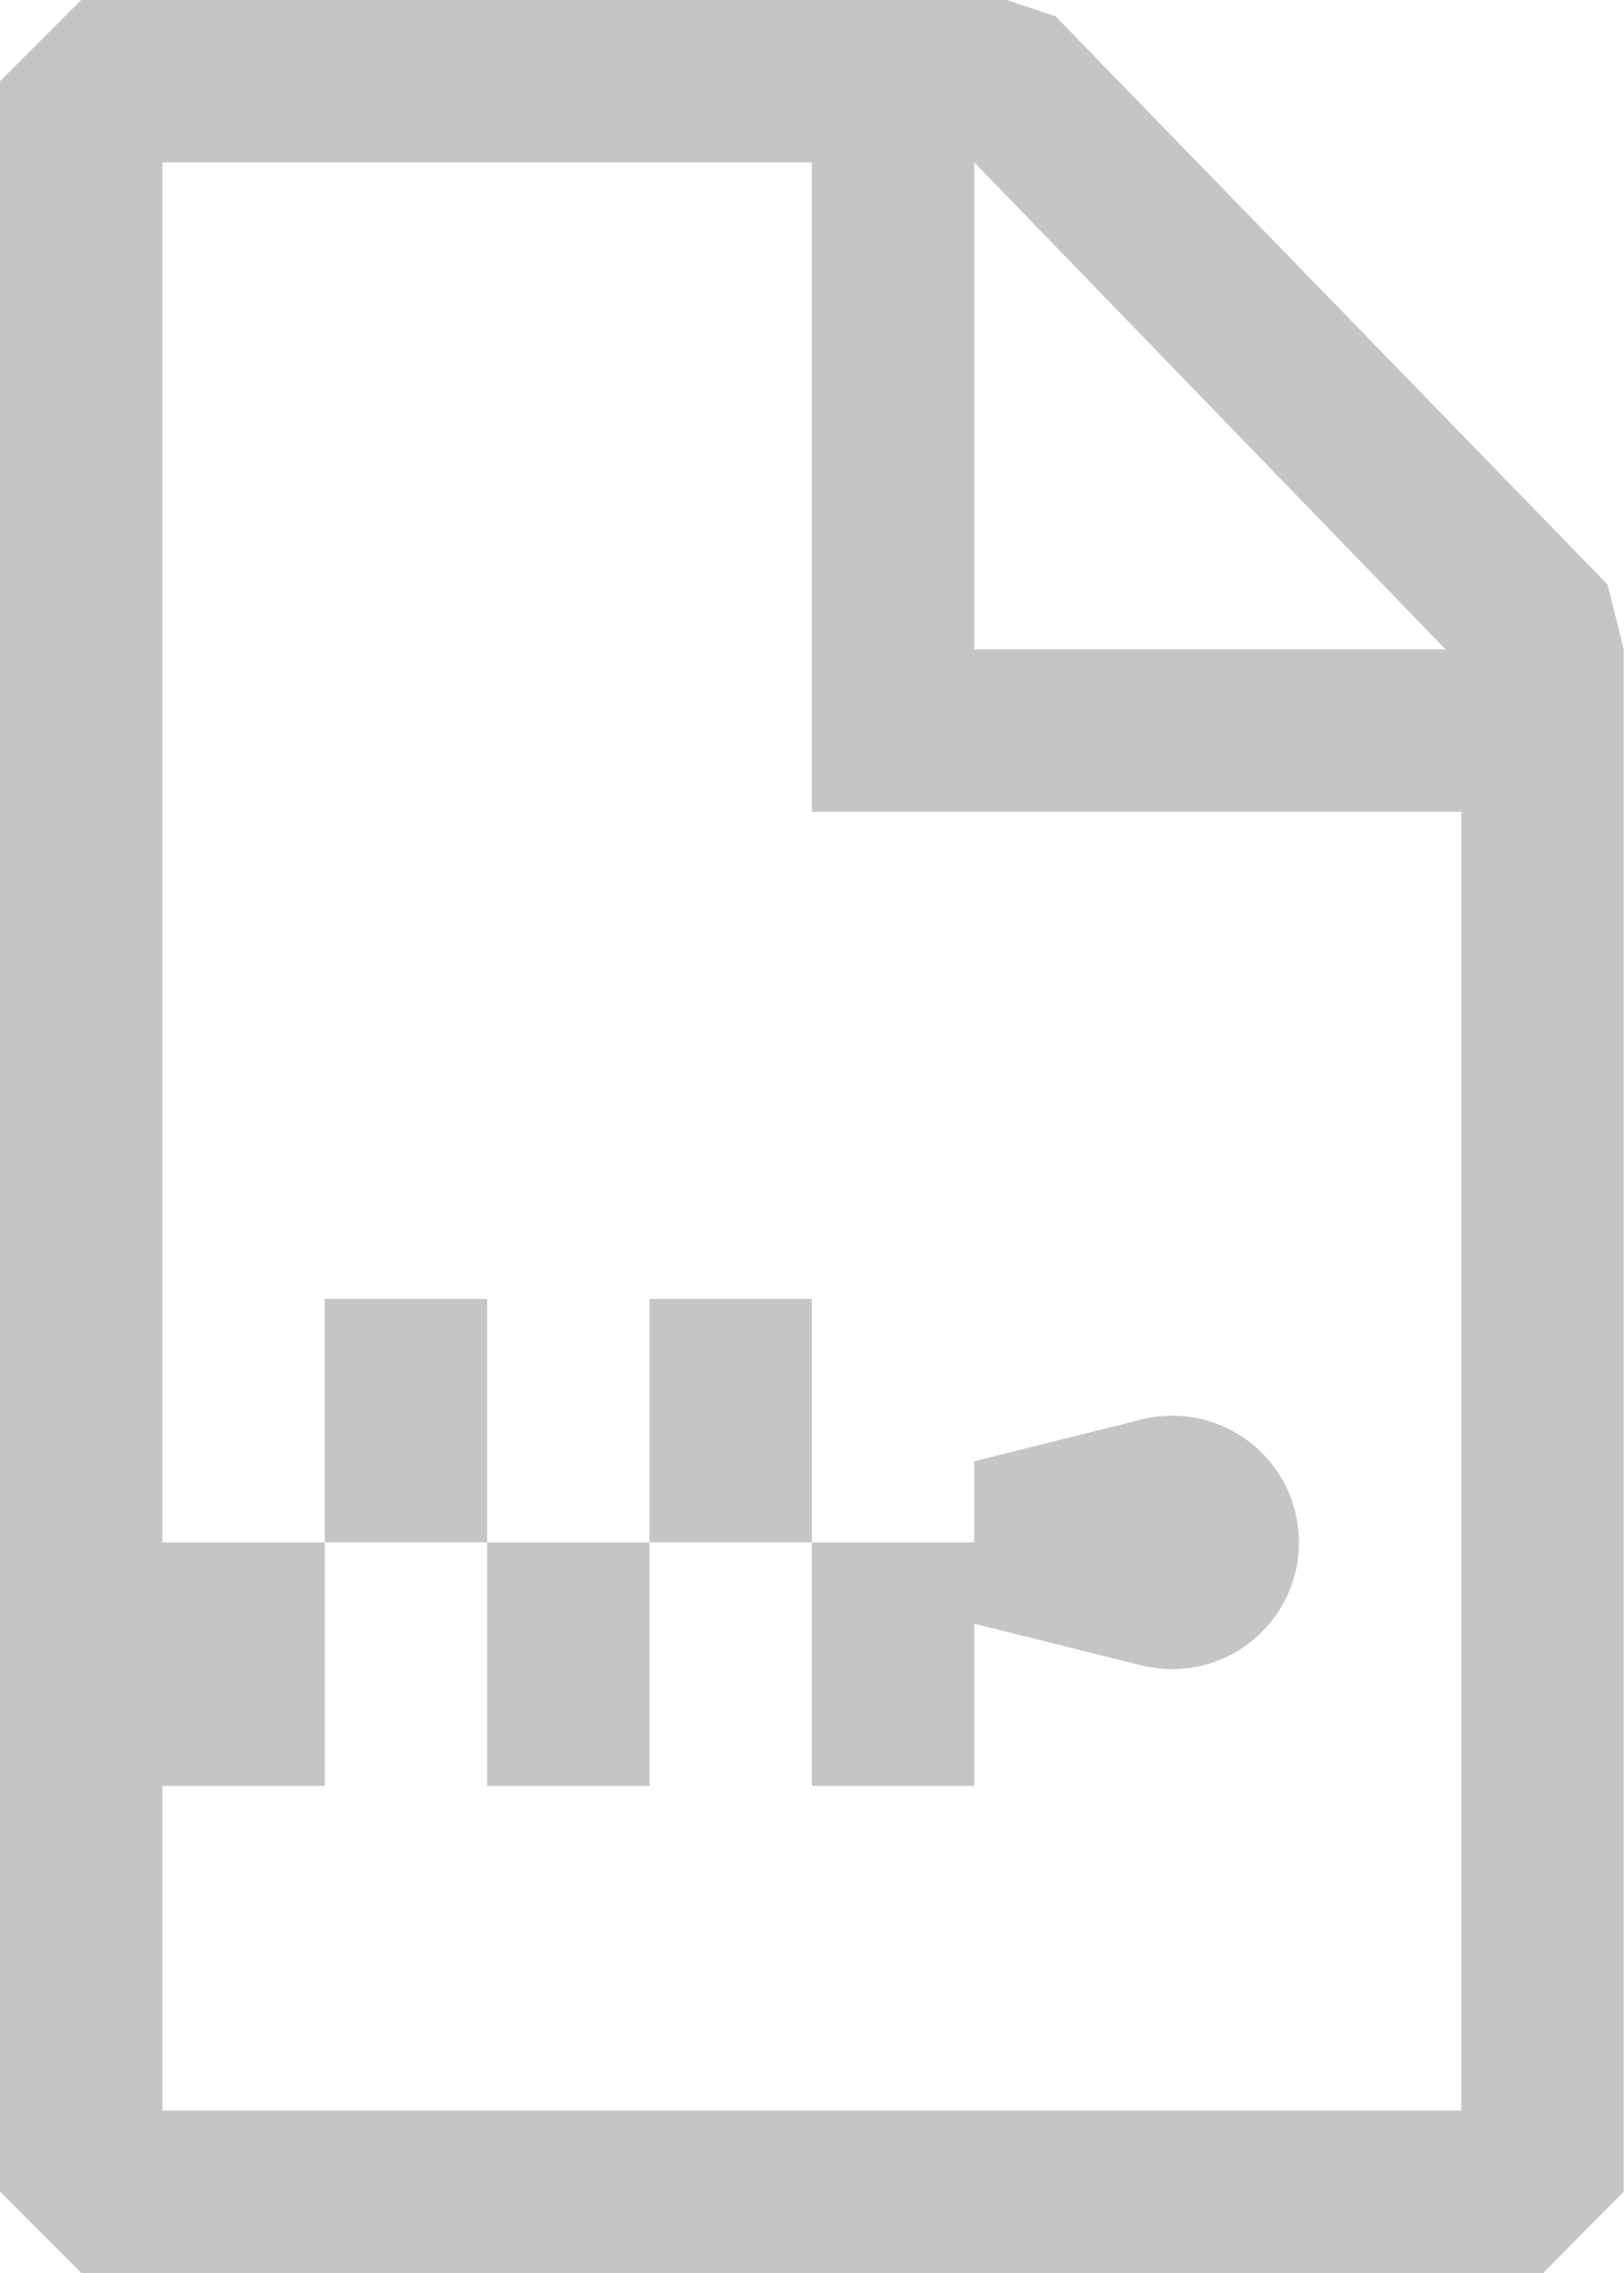
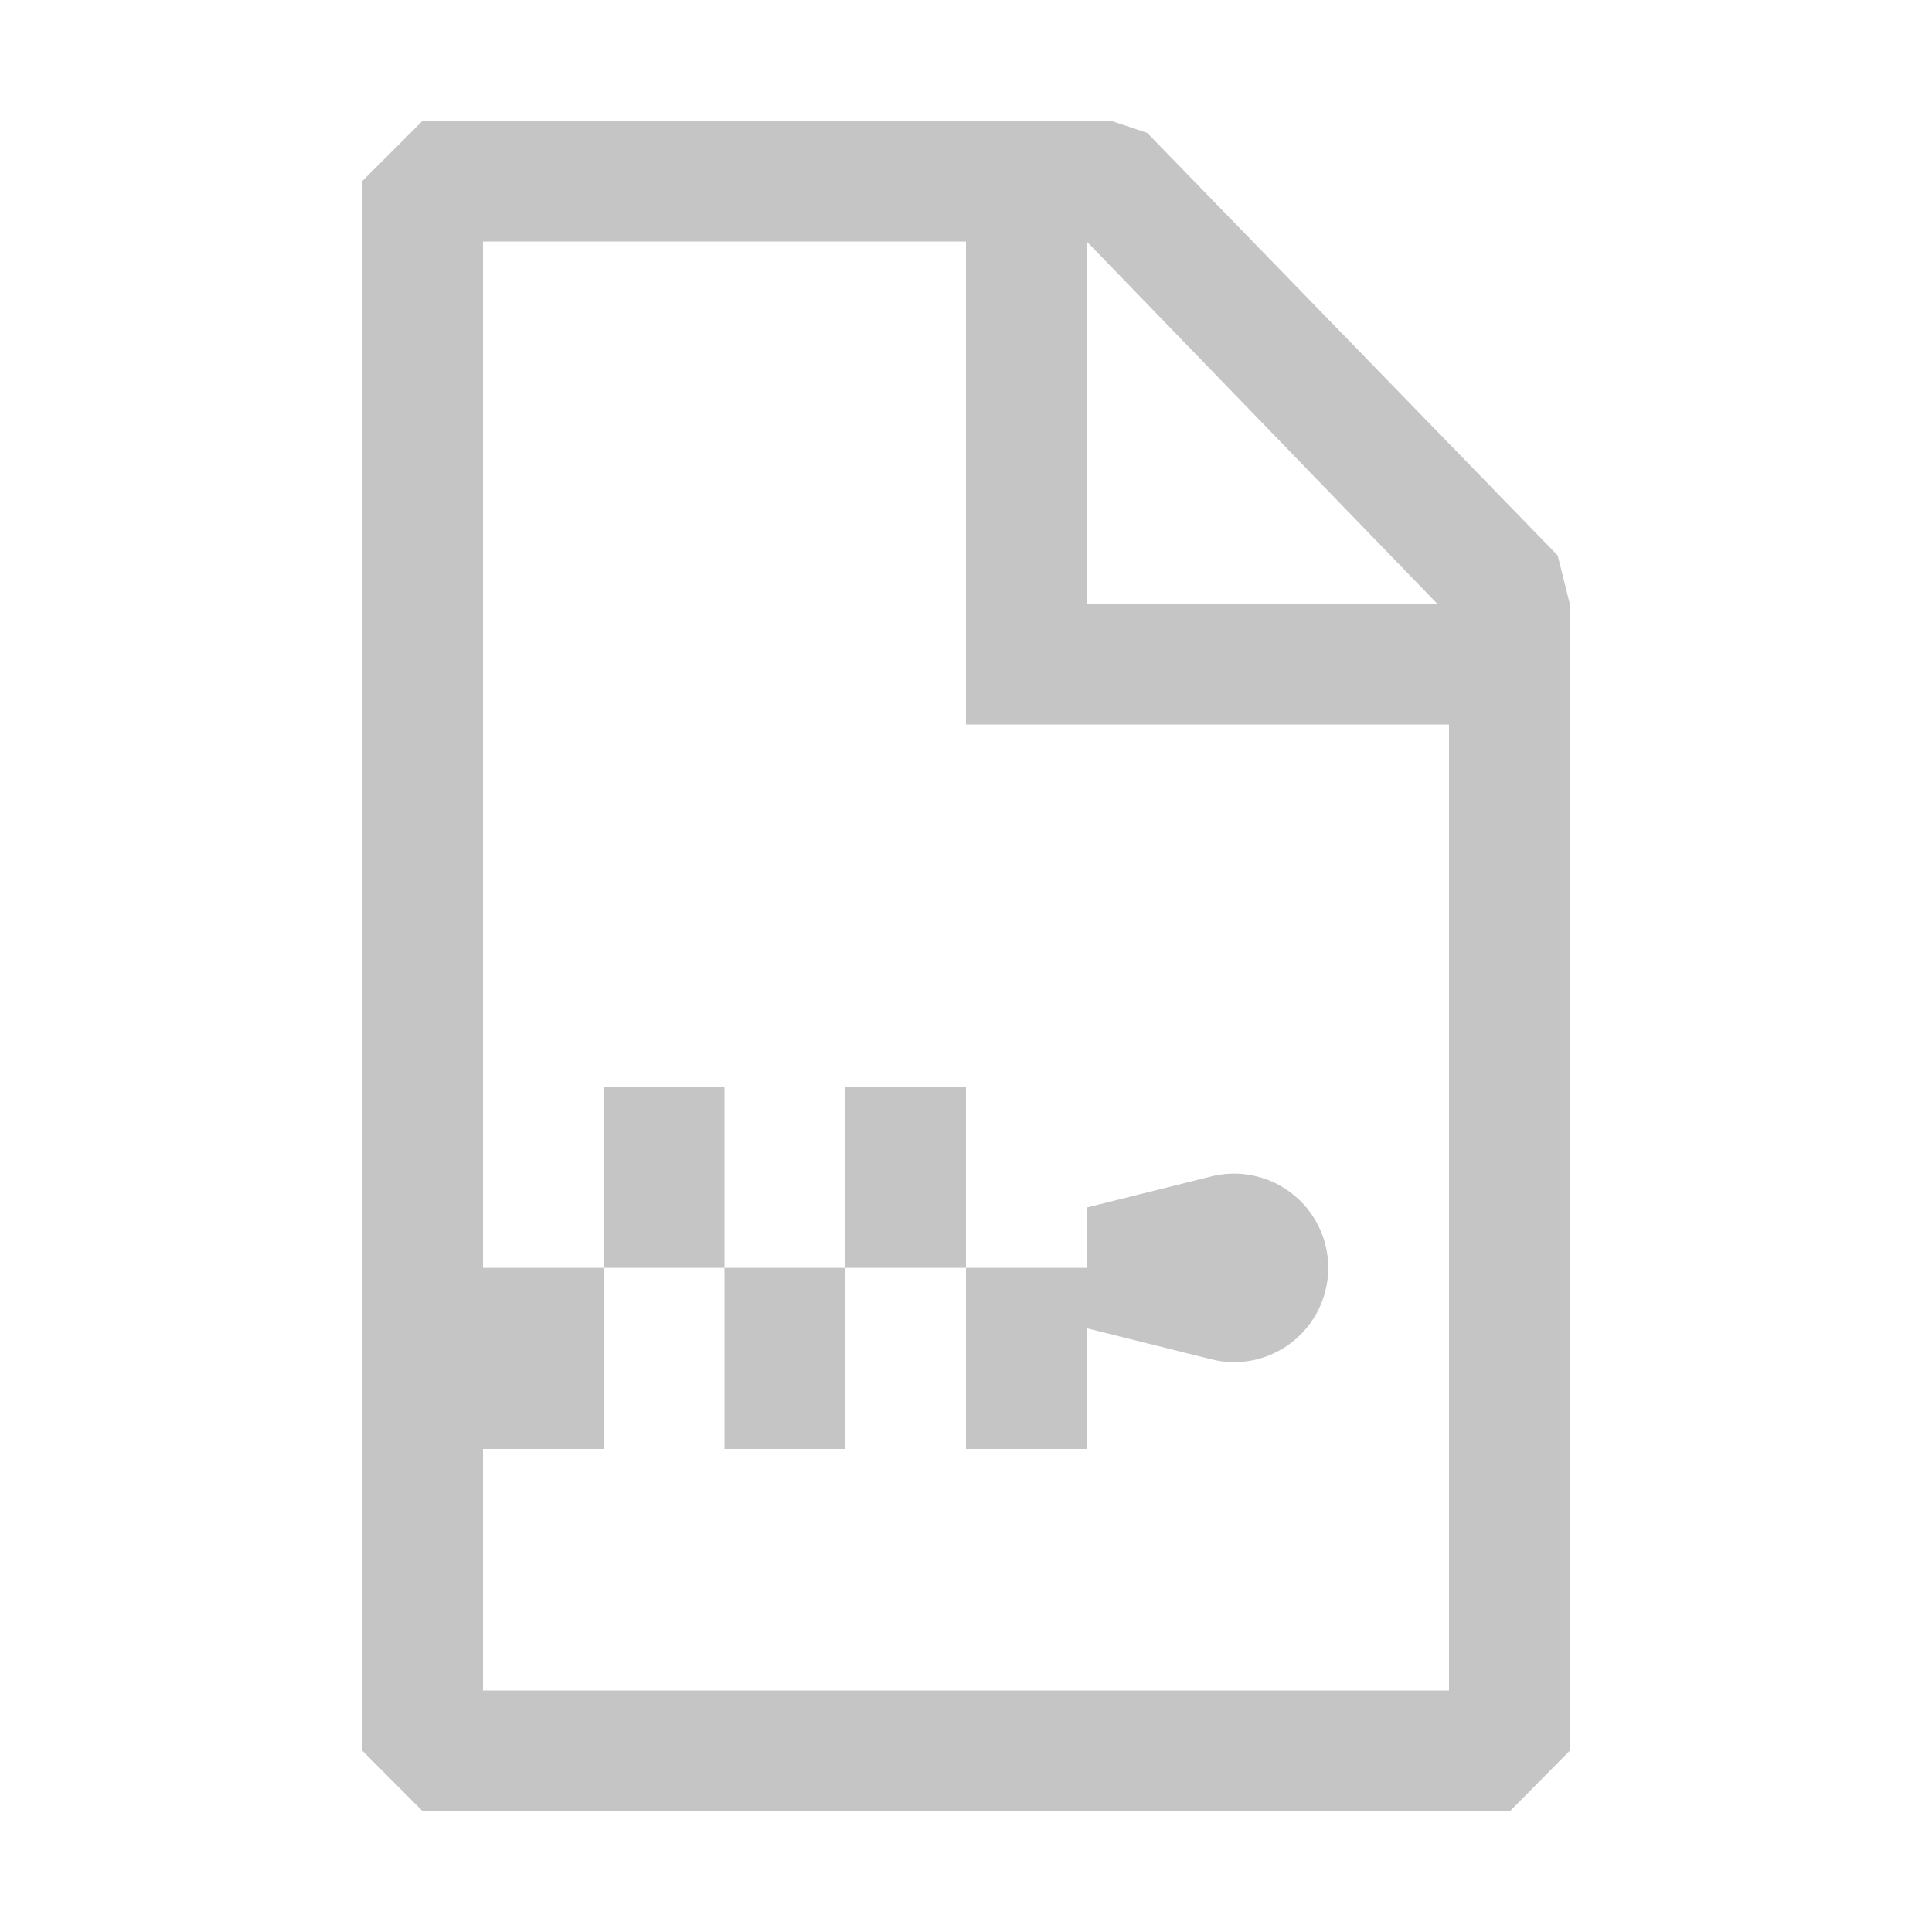
- <svg xmlns="http://www.w3.org/2000/svg" height="14" viewBox="0 0 10 14" width="10">
-   <path d="m240.5 56-.5-.502v-12.998l.5-.5h5.7l.3.1 3.4 3.5.1.4v9.499l-.496.501zm8.5-1v-8h-4v-4h-4v12zm-5-3.5v1.5h-1v-1.5zm-2 0v1.5h-1v-1.5zm4 1.5h-1v-1.5h1v-.5l1.03-.257c.418-.105.842.15.947.568.015.062.023.126.023.189 0 .431-.35.781-.781.781-.064 0-.127-.008-.189-.023l-1.03-.257zm-3-3v1.5h-1v-1.5zm2 0v1.5h-1v-1.5zm1-7 2.903 3h-2.903z" fill="#c5c5c5" fill-rule="evenodd" transform="translate(-240 -42)" />
+ <svg xmlns="http://www.w3.org/2000/svg" width="16px" height="16px" viewBox="0 0 16 16" version="1.1">
+   <g stroke="none" stroke-width="1" fill="none" fill-rule="evenodd">
+     <path d="M3.5,15 L3,14.498 L3,1.5 L3.5,1 L9.2,1 L9.5,1.1 L12.9,4.6 L13,5 L13,14.499 L12.504,15 L3.5,15 Z M12,14 L12,6 L8,6 L8,2 L4,2 L4,14 L12,14 Z M7,10.5 L7,12 L6,12 L6,10.5 L7,10.5 Z M5,10.5 L5,12 L4,12 L4,10.5 L5,10.5 Z M9,12 L8,12 L8,10.5 L9,10.5 L9,10 L10.03,9.743 C10.448,9.638 10.872,9.892 10.977,10.311 C10.992,10.373 11,10.436 11,10.5 C11,10.931 10.65,11.281 10.219,11.281 C10.155,11.281 10.092,11.273 10.03,11.257 L9,11 L9,12 Z M6,9 L6,10.5 L5,10.5 L5,9 L6,9 Z M8,9 L8,10.5 L7,10.5 L7,9 L8,9 Z M9,2 L11.903,5 L9,5 L9,2 Z" fill="#C5C5C5" />
+   </g>
</svg>
